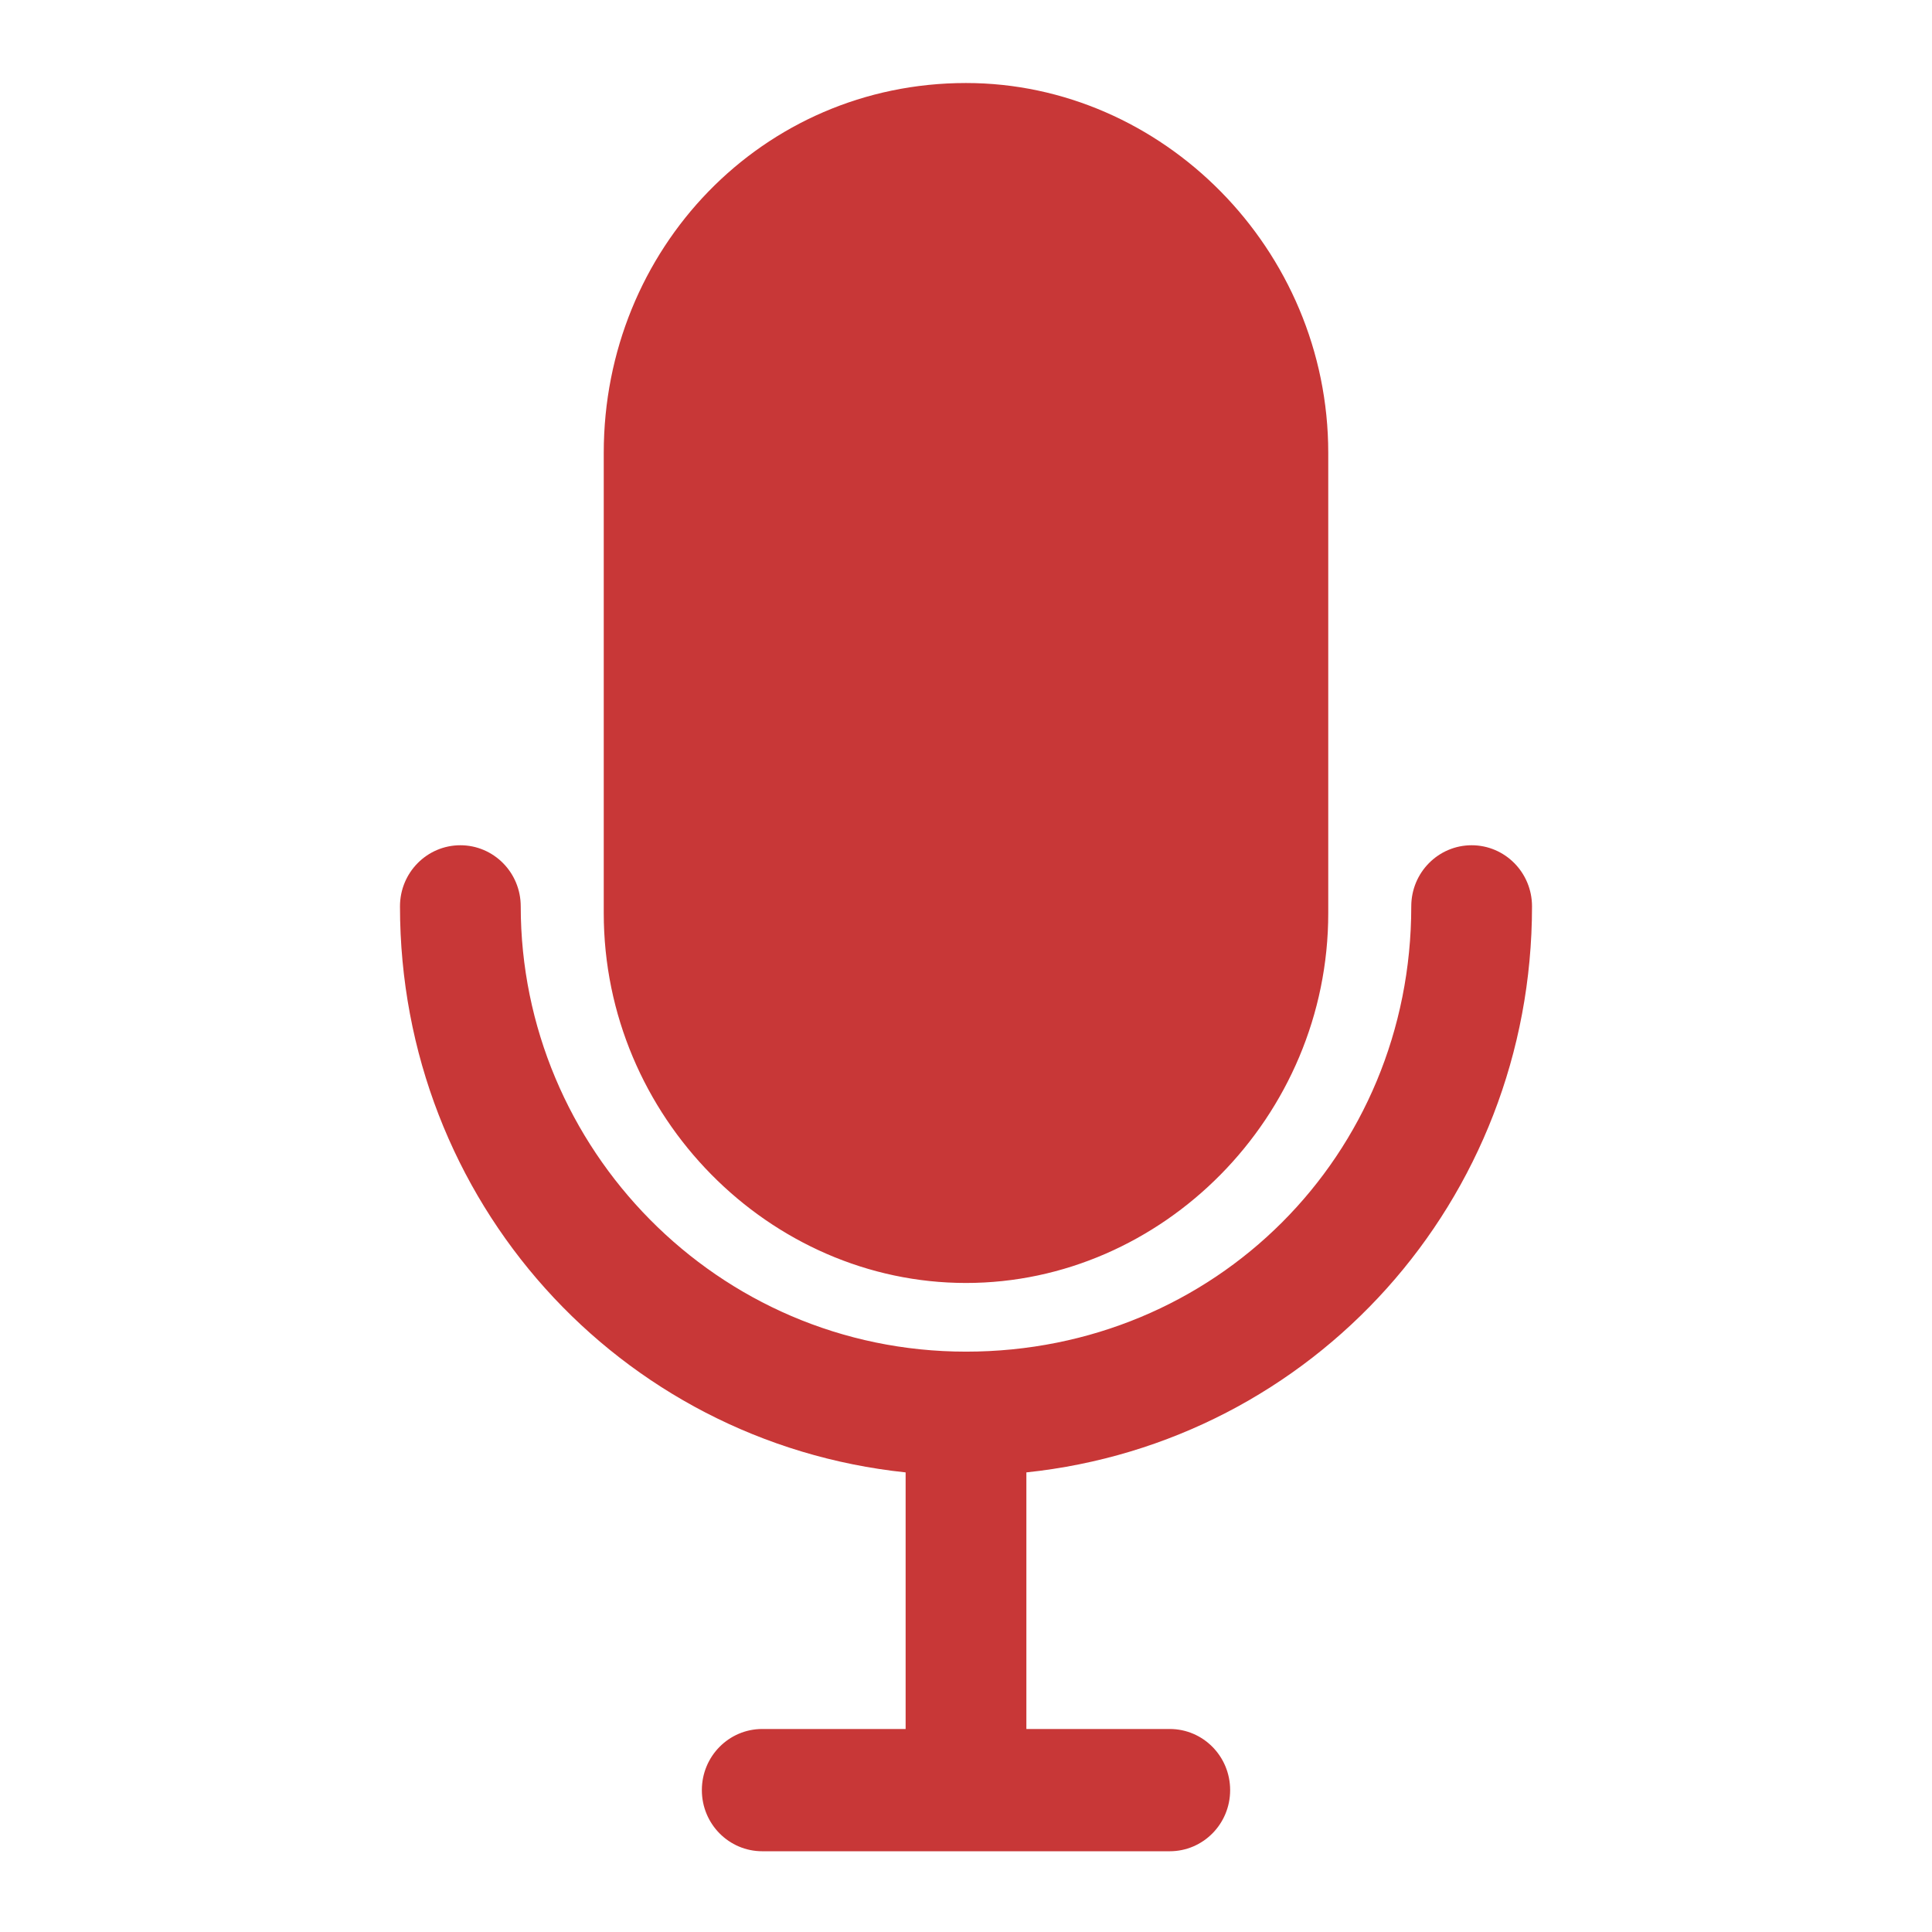
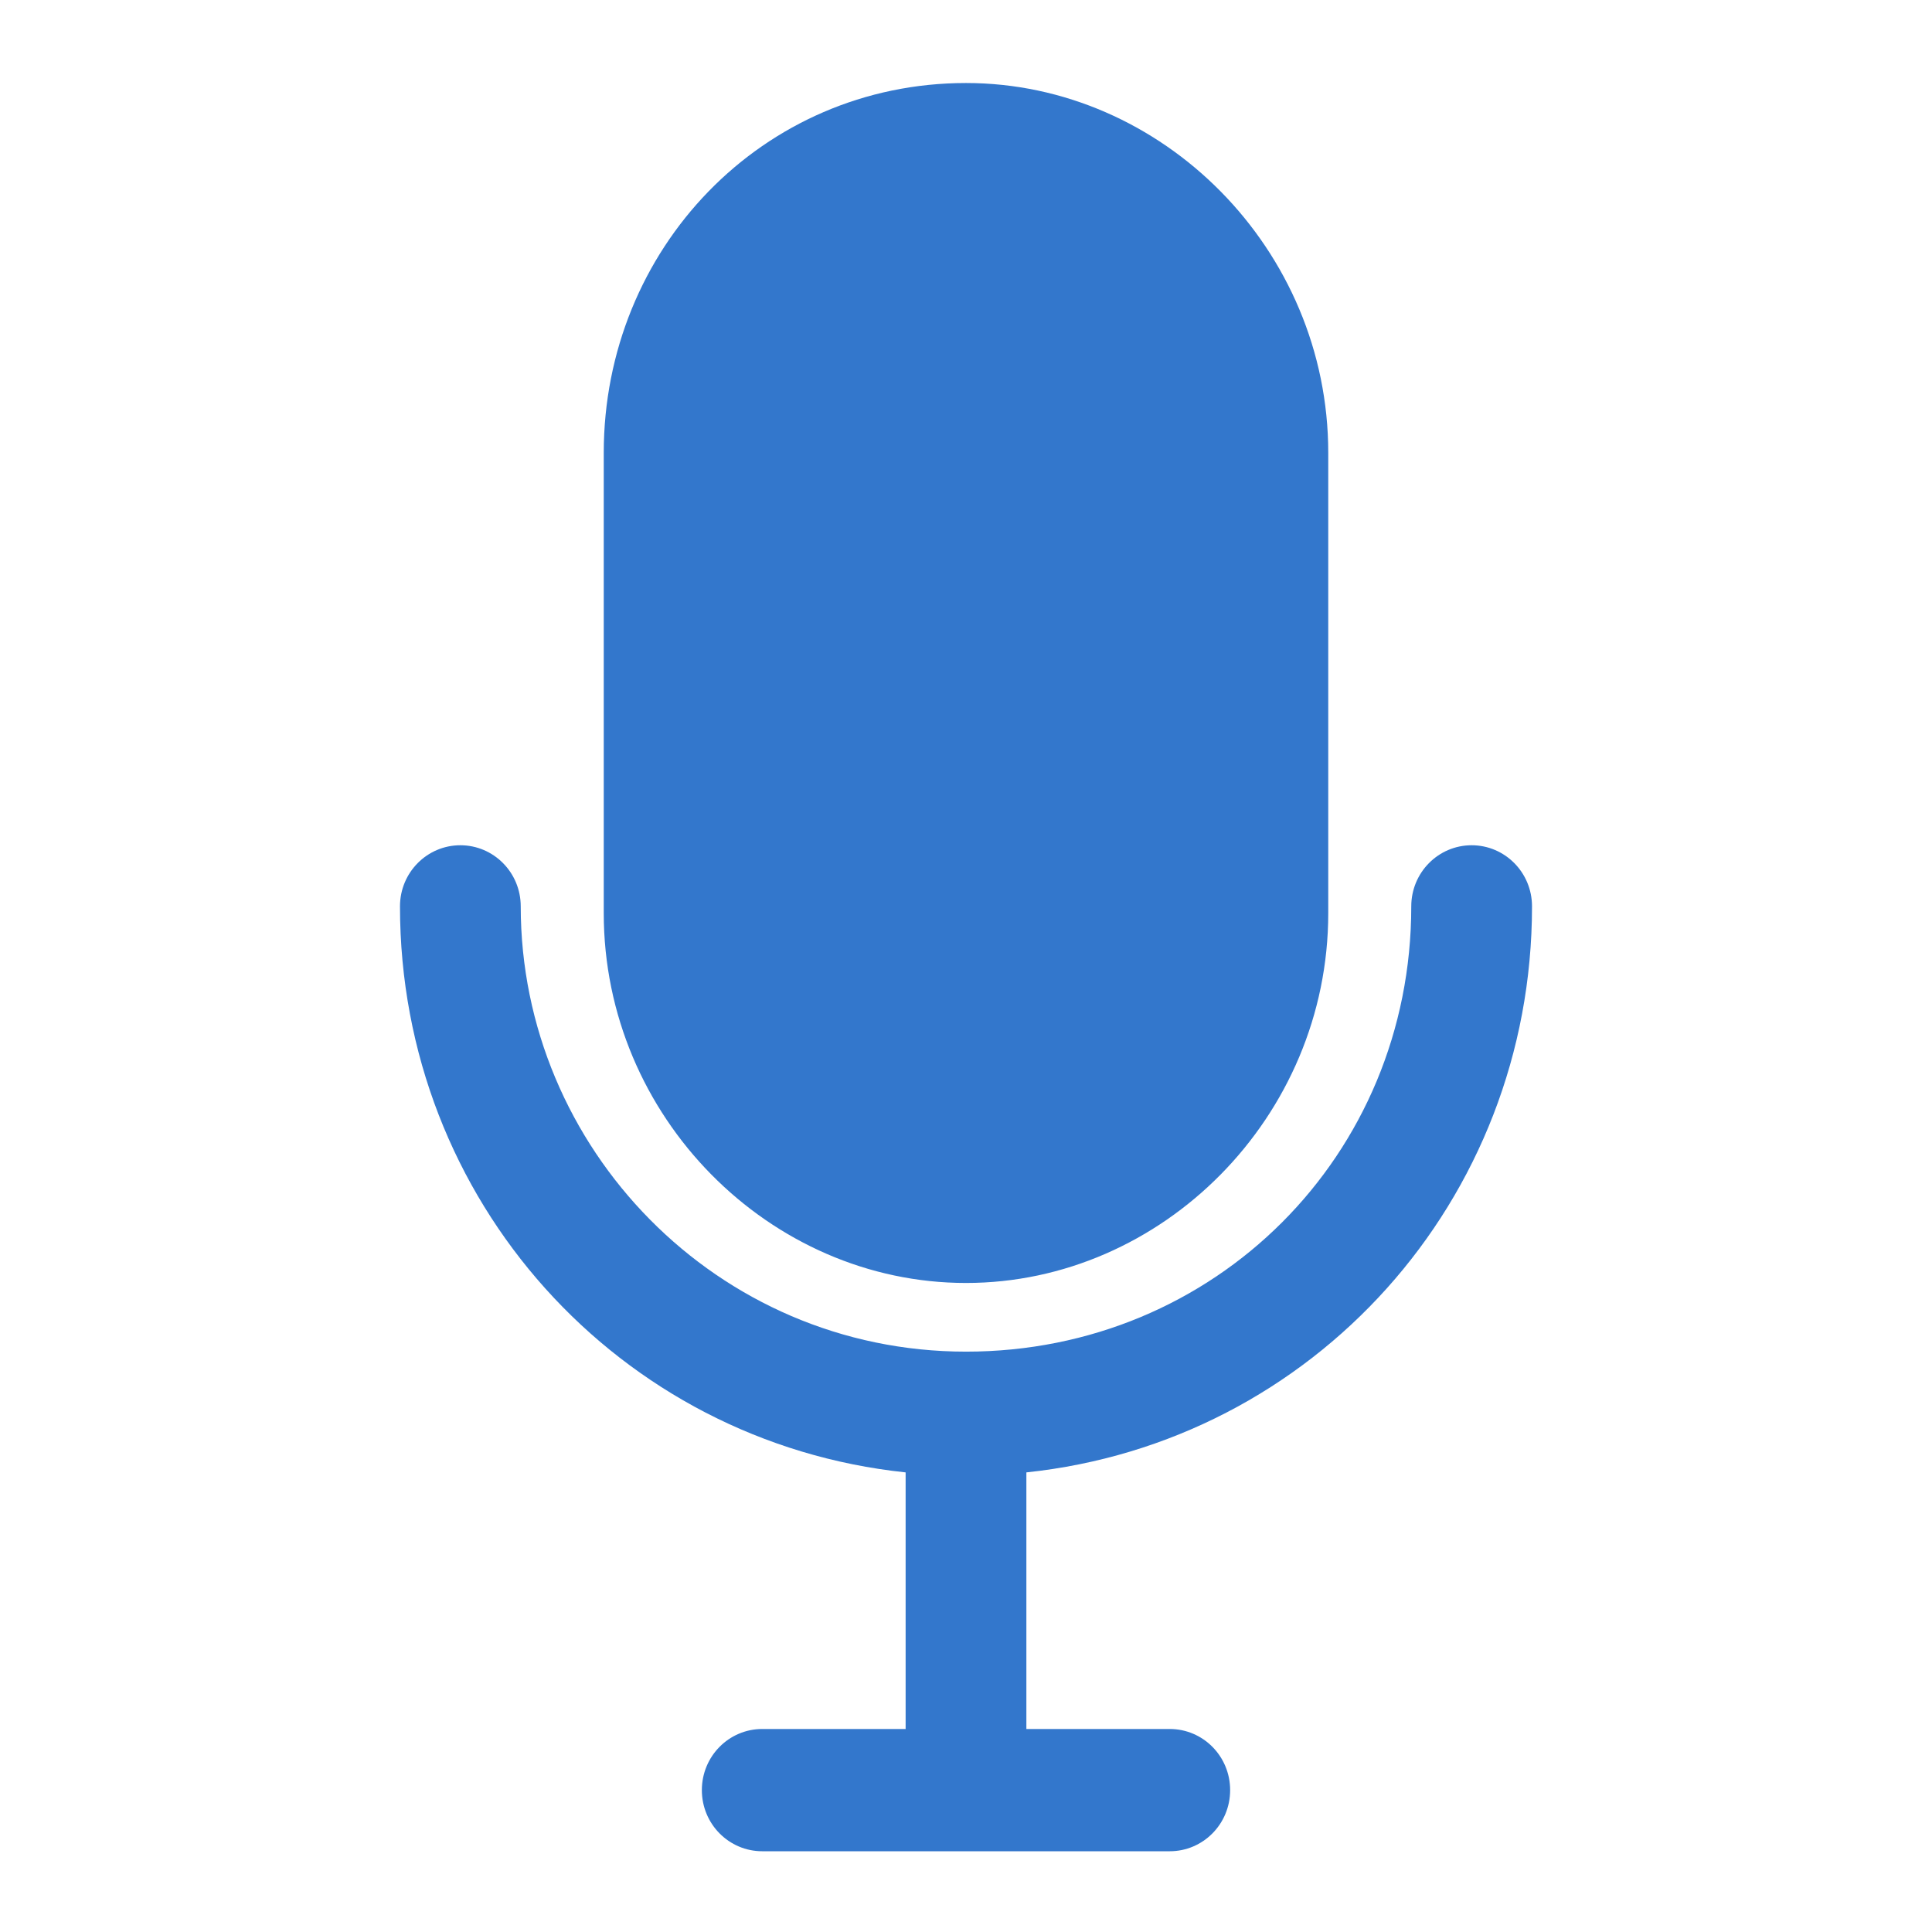
<svg xmlns="http://www.w3.org/2000/svg" version="1.1" viewBox="0 0 256 256">
-   <path d="m128 11c-27 0-48 22-48 49v61c0 27 22 49 48 49s48-22 48-49v-61c0-27-22-49-48-49zm-67 101c-4.4 0-8 3.6-8 8.1 0 39 29 71 67 75v34h-19c-4.4 0-8 3.6-8 8.1 0 4.5 3.6 8.1 8 8.1h54c4.4 0 8-3.6 8-8.1 0-4.5-3.6-8.1-8-8.1h-19v-34c38-4 67-36 67-75 0-4.5-3.6-8.1-8-8.1-4.4 0-8 3.6-8 8.1 0 33-26 59-59 59-33 0-59-27-59-59 0-4.5-3.6-8.1-8-8.1z" fill="#c83737" />
+   <path fill="#37c" d="m128 11c-27 0-48 22-48 49v61c0 27 22 49 48 49s48-22 48-49v-61c0-27-22-49-48-49zm-67 101c-4.4 0-8 3.6-8 8.1 0 39 29 71 67 75v34h-19c-4.4 0-8 3.6-8 8.1 0 4.5 3.6 8.1 8 8.1h54c4.4 0 8-3.6 8-8.1 0-4.5-3.6-8.1-8-8.1h-19v-34c38-4 67-36 67-75 0-4.5-3.6-8.1-8-8.1-4.4 0-8 3.6-8 8.1 0 33-26 59-59 59-33 0-59-27-59-59 0-4.5-3.6-8.1-8-8.1z" />
</svg>
